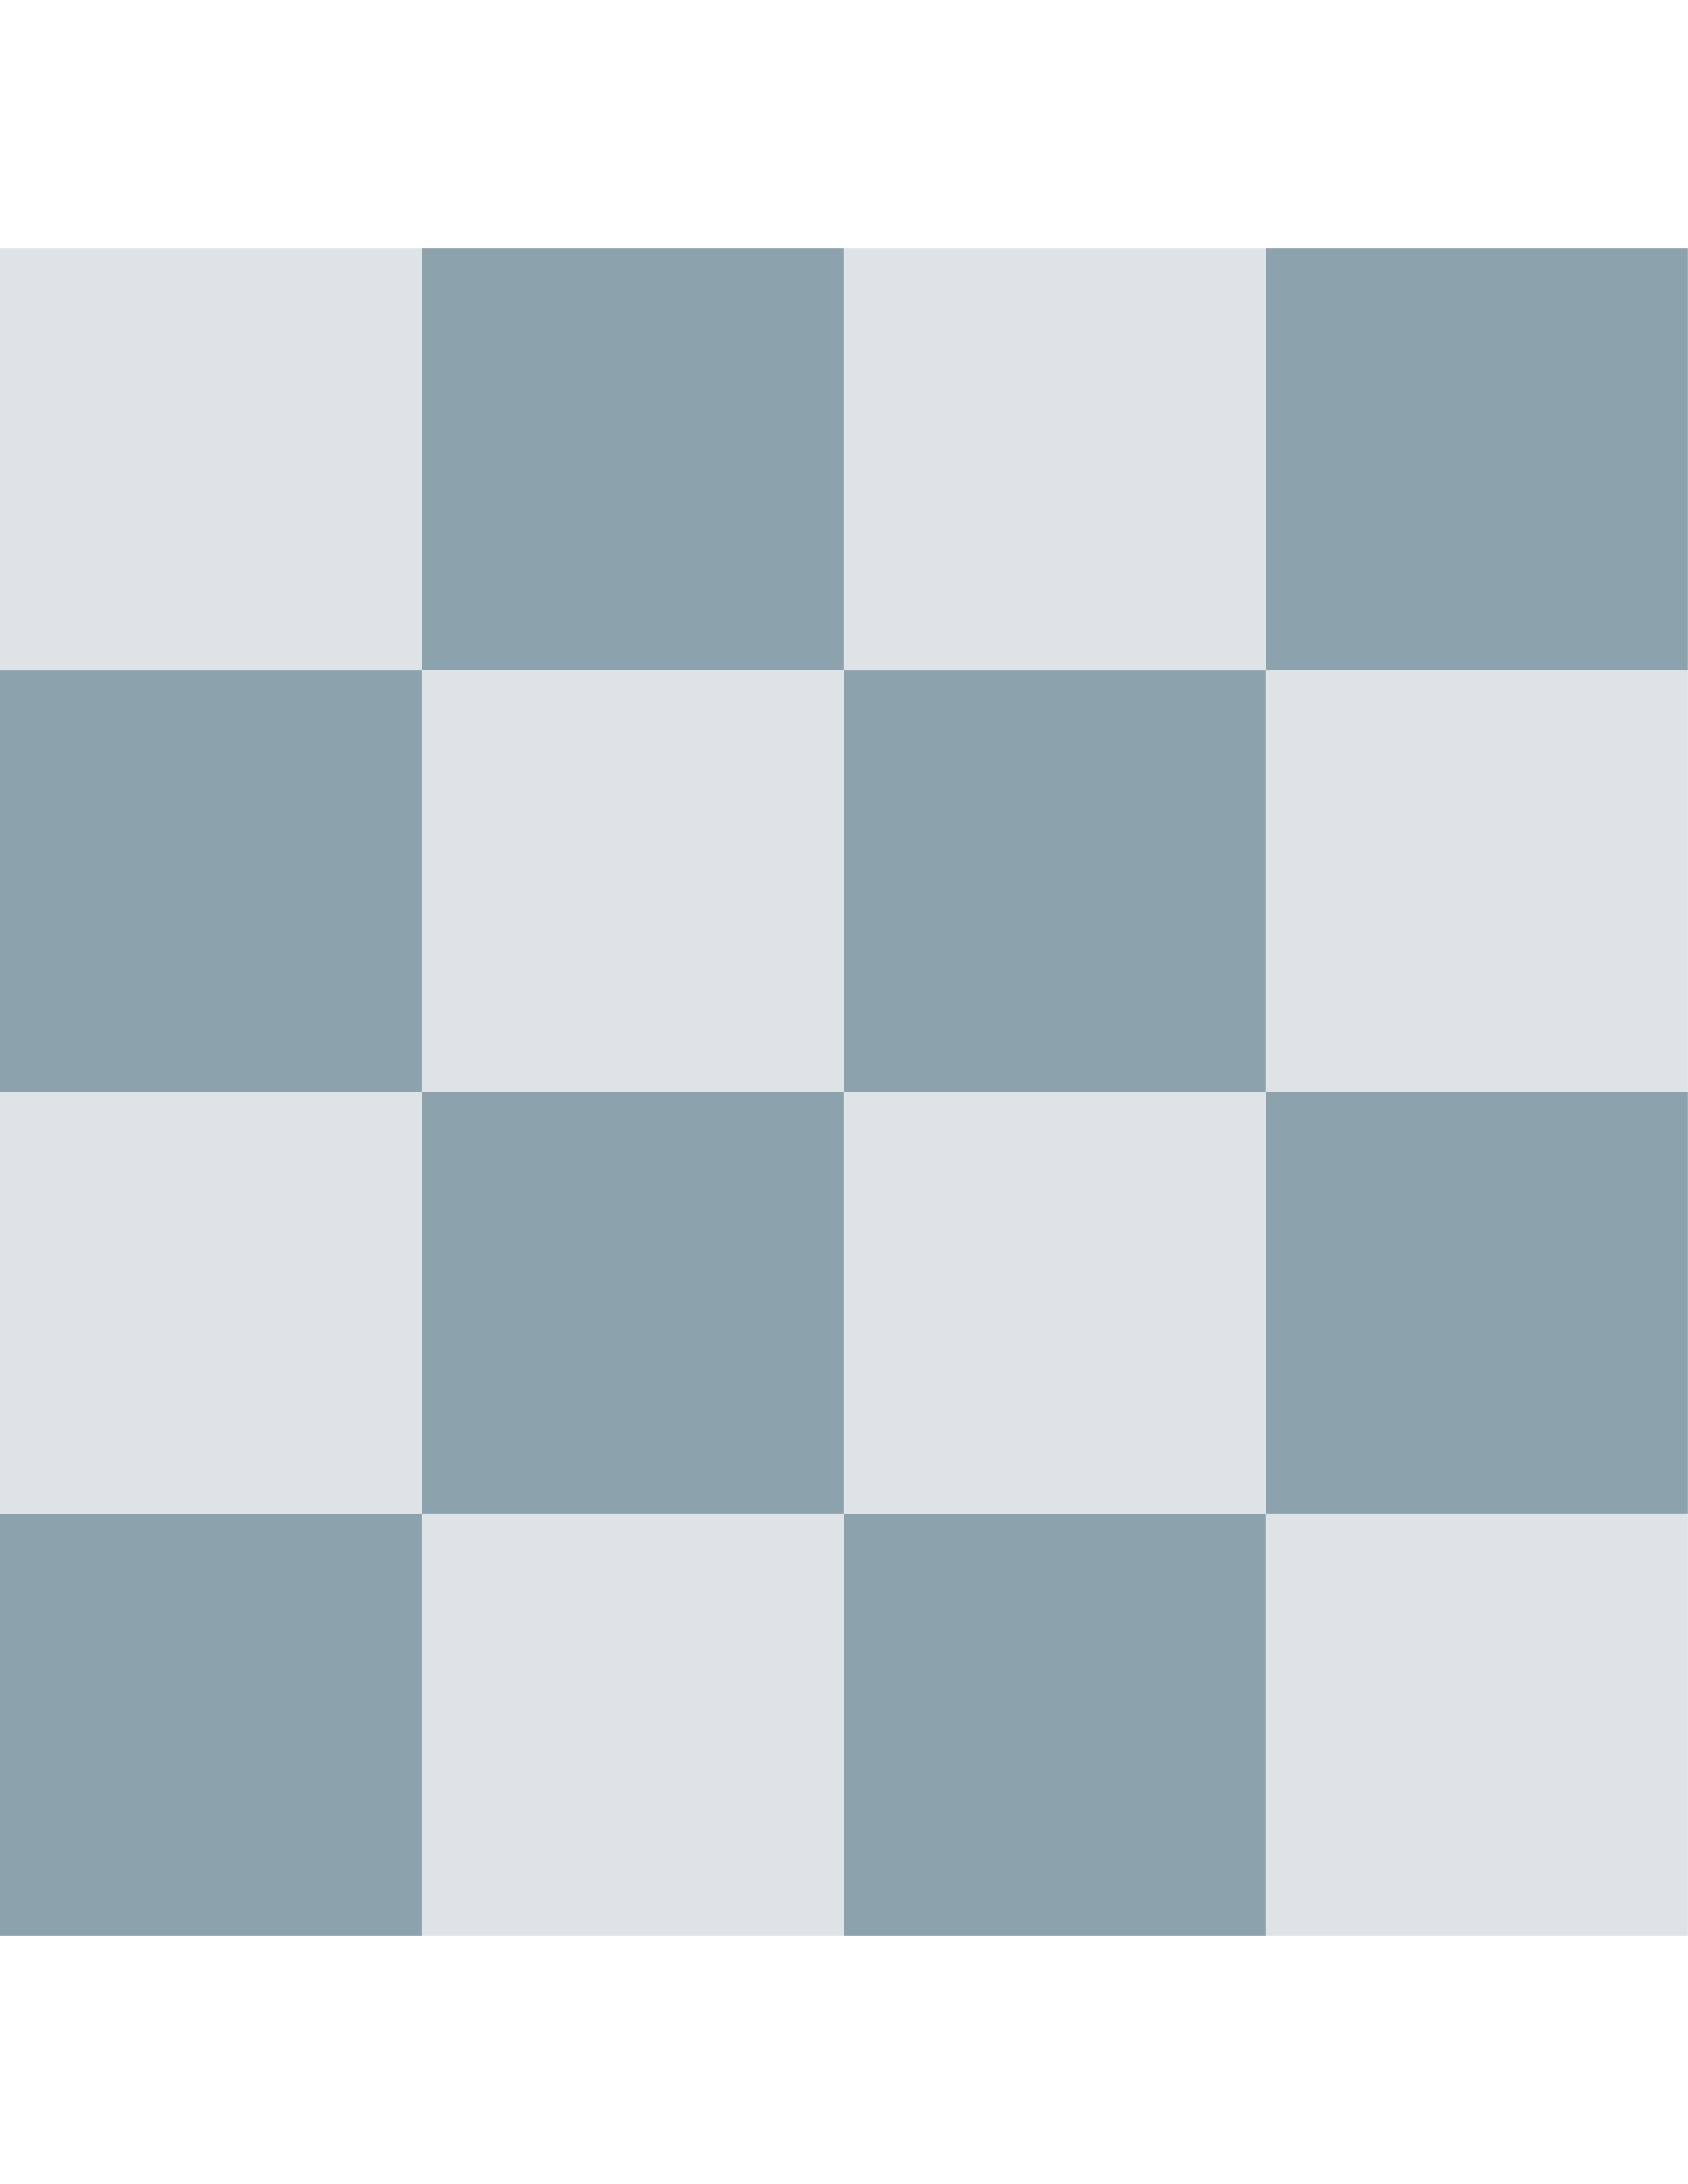
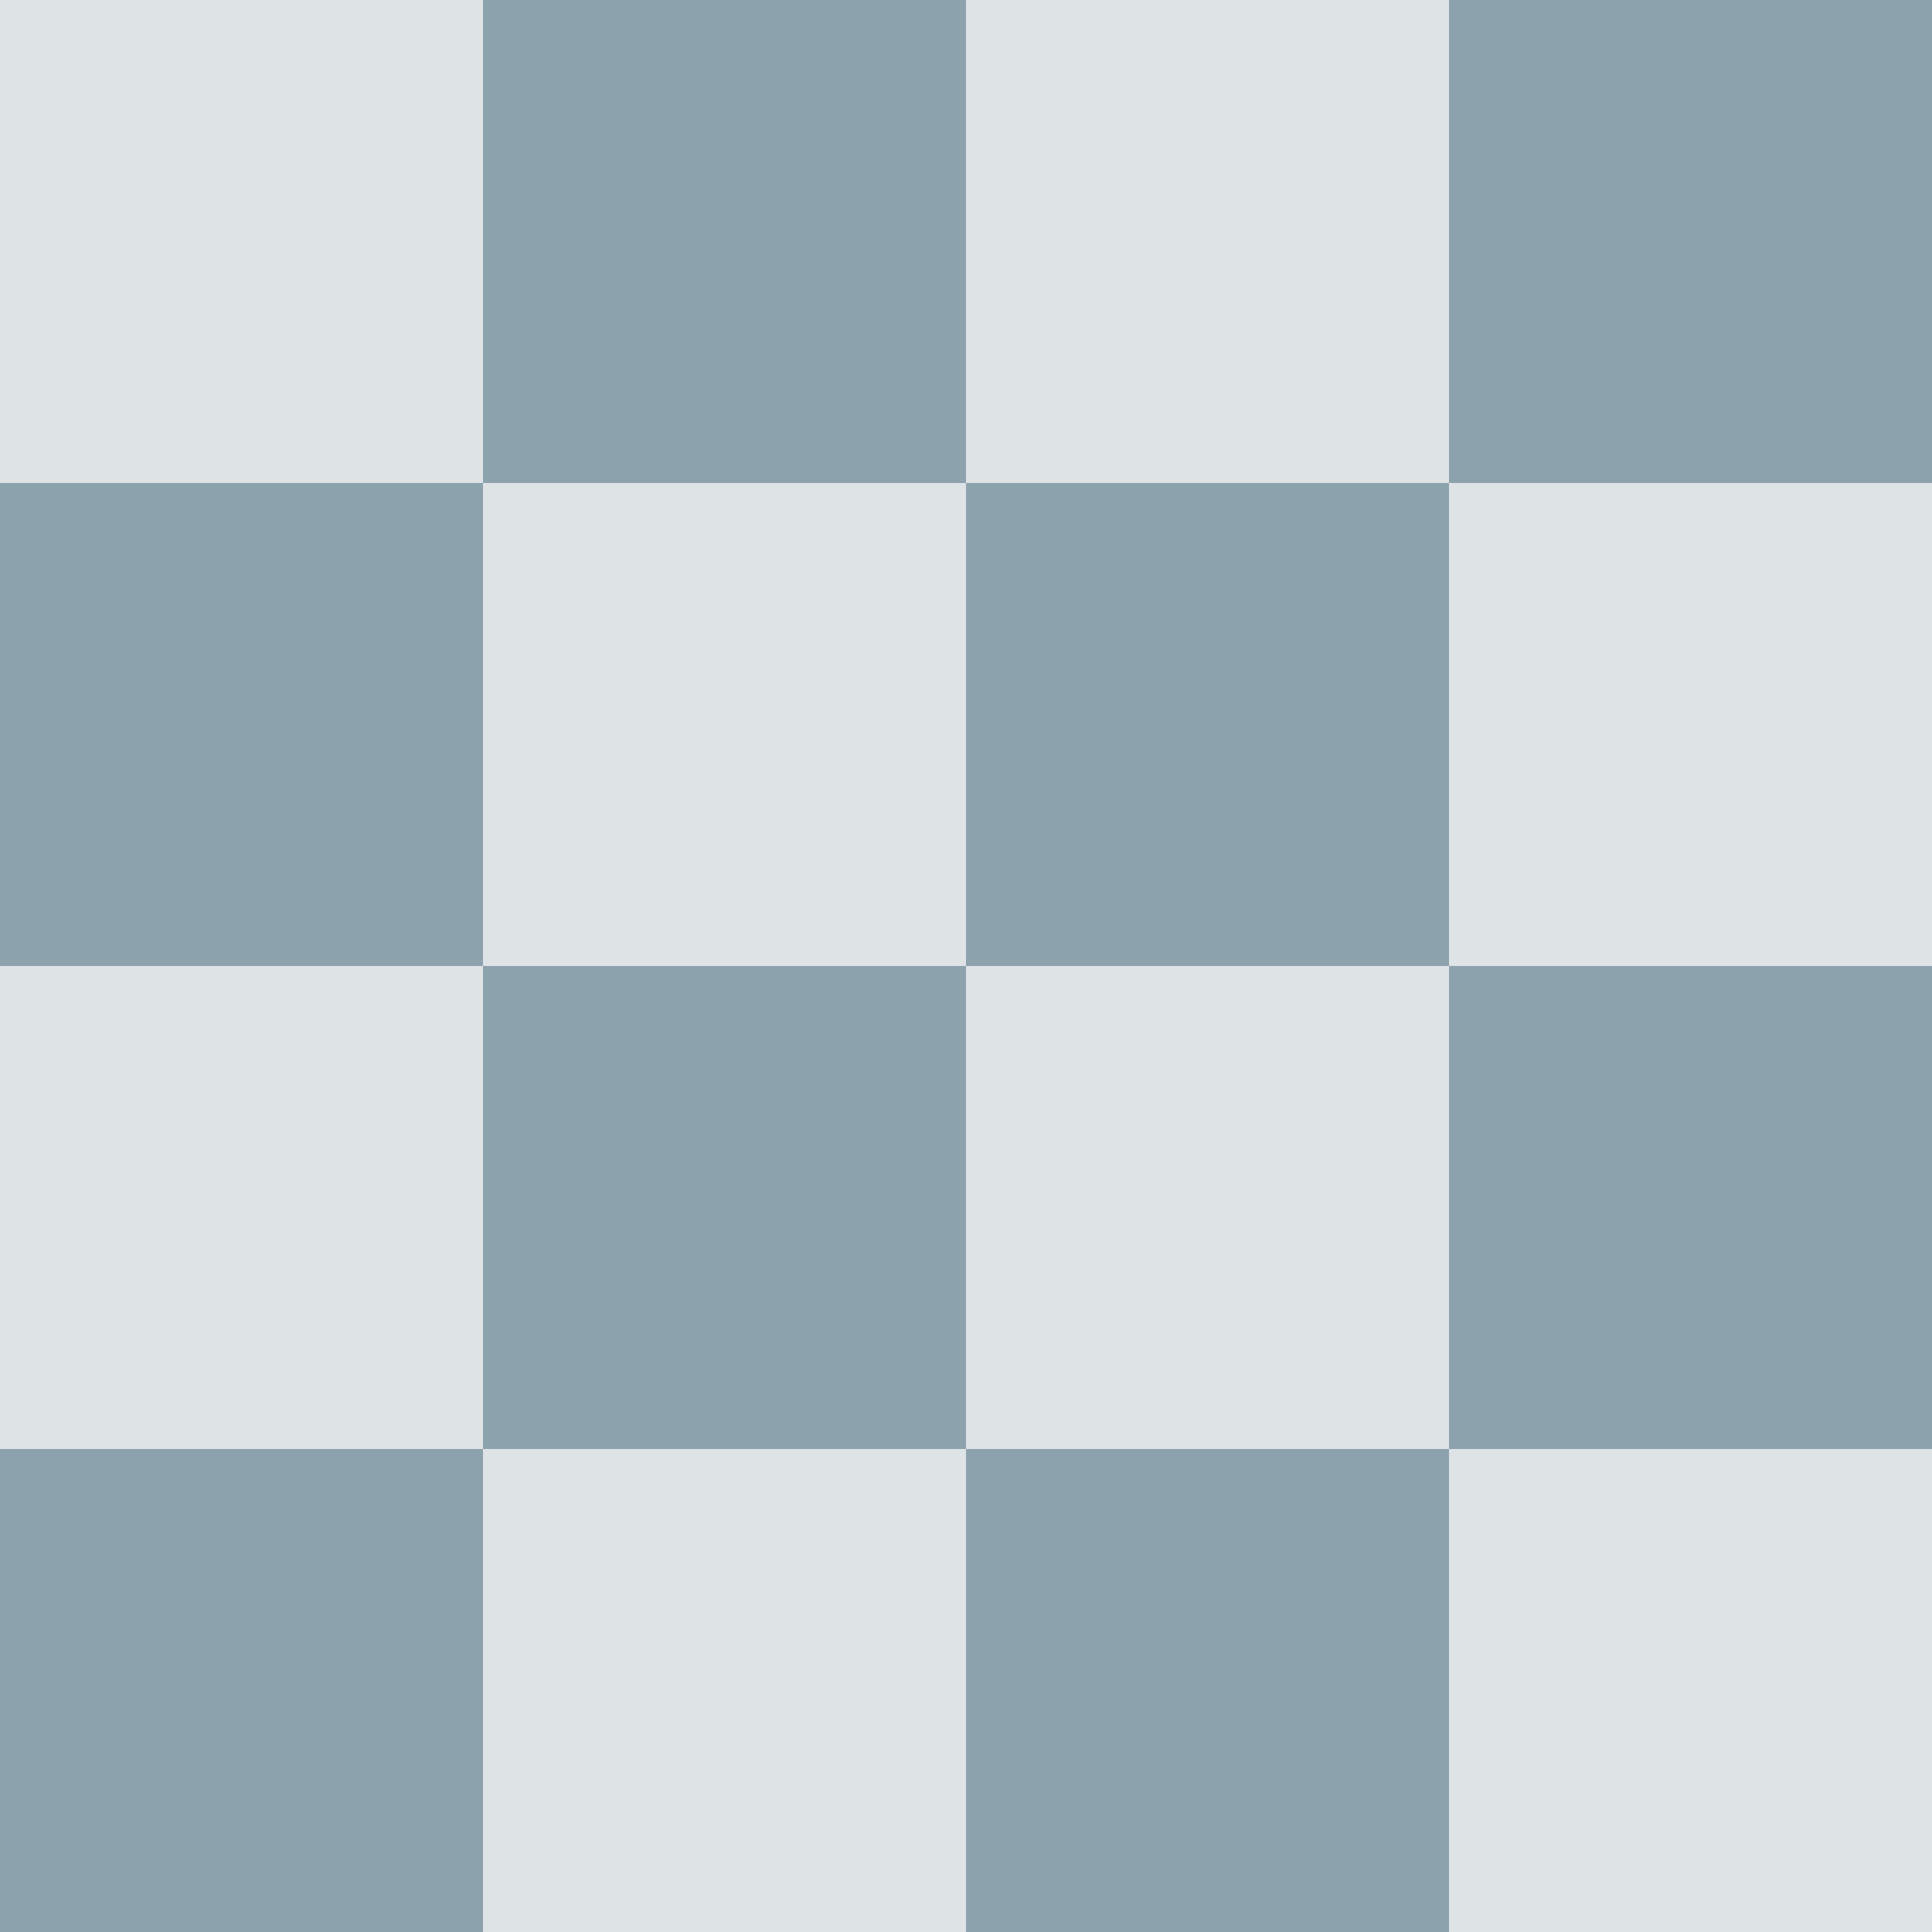
- <svg xmlns="http://www.w3.org/2000/svg" version="1.1" id="Calque_1" x="0px" y="0px" viewBox="0 0 612 792" enable-background="new 0 0 612 792" xml:space="preserve">
-   <g>
-     <rect x="153" y="90" fill="#8CA2AD" width="153" height="153" />
-     <rect x="459" y="90" fill="#8CA2AD" width="153" height="153" />
-     <rect y="243" fill="#8CA2AD" width="153" height="153" />
-     <rect x="306" y="243" fill="#8CA2AD" width="153" height="153" />
-     <rect x="153" y="396" fill="#8CA2AD" width="153" height="153" />
-     <rect x="459" y="396" fill="#8CA2AD" width="153" height="153" />
-     <rect y="549" fill="#8CA2AD" width="153" height="153" />
-     <rect x="306" y="549" fill="#8CA2AD" width="153" height="153" />
-   </g>
-   <g>
-     <rect y="90" fill="#DEE3E6" width="153" height="153" />
-     <rect x="306" y="90" fill="#DEE3E6" width="153" height="153" />
-     <rect x="153" y="243" fill="#DEE3E6" width="153" height="153" />
-     <rect x="459" y="243" fill="#DEE3E6" width="153" height="153" />
-     <rect y="396" fill="#DEE3E6" width="153" height="153" />
-     <rect x="306" y="396" fill="#DEE3E6" width="153" height="153" />
-     <rect x="153" y="549" fill="#DEE3E6" width="153" height="153" />
-     <rect x="459" y="549" fill="#DEE3E6" width="153" height="153" />
-   </g>
+ <svg xmlns="http://www.w3.org/2000/svg" version="1.1" id="Calque_1" x="0px" y="0px" viewBox="0 0 48 48" enable-background="new 0 0 48 48" xml:space="preserve">
+   <rect style="fill:#8ca2ad" id="rect5" height="12" width="12" y="0" x="12" />
+   <rect style="fill:#8ca2ad" id="rect7" height="12" width="12" y="0" x="36" />
+   <rect style="fill:#8ca2ad" x="0" id="rect9" height="12" width="12" y="12" />
+   <rect style="fill:#8ca2ad" id="rect11" height="12" width="12" y="12" x="24" />
+   <rect style="fill:#8ca2ad" id="rect13" height="12" width="12" y="24" x="12" />
+   <rect style="fill:#8ca2ad" id="rect15" height="12" width="12" y="24" x="36" />
+   <rect style="fill:#8ca2ad" x="0" id="rect17" height="12" width="12" y="36" />
+   <rect style="fill:#8ca2ad" id="rect19" height="12" width="12" y="36" x="24" />
+   <rect style="fill:#dee3e6" x="0" id="rect23" height="12" width="12" y="0" />
+   <rect style="fill:#dee3e6" id="rect25" height="12" width="12" y="0" x="24" />
+   <rect style="fill:#dee3e6" id="rect27" height="12" width="12" y="12" x="12" />
+   <rect style="fill:#dee3e6" id="rect29" height="12" width="12" y="12" x="36" />
+   <rect style="fill:#dee3e6" x="0" id="rect31" height="12" width="12" y="24" />
+   <rect style="fill:#dee3e6" id="rect33" height="12" width="12" y="24" x="24" />
+   <rect style="fill:#dee3e6" id="rect35" height="12" width="12" y="36" x="12" />
+   <rect style="fill:#dee3e6" id="rect37" height="12" width="12" y="36" x="36" />
</svg>
